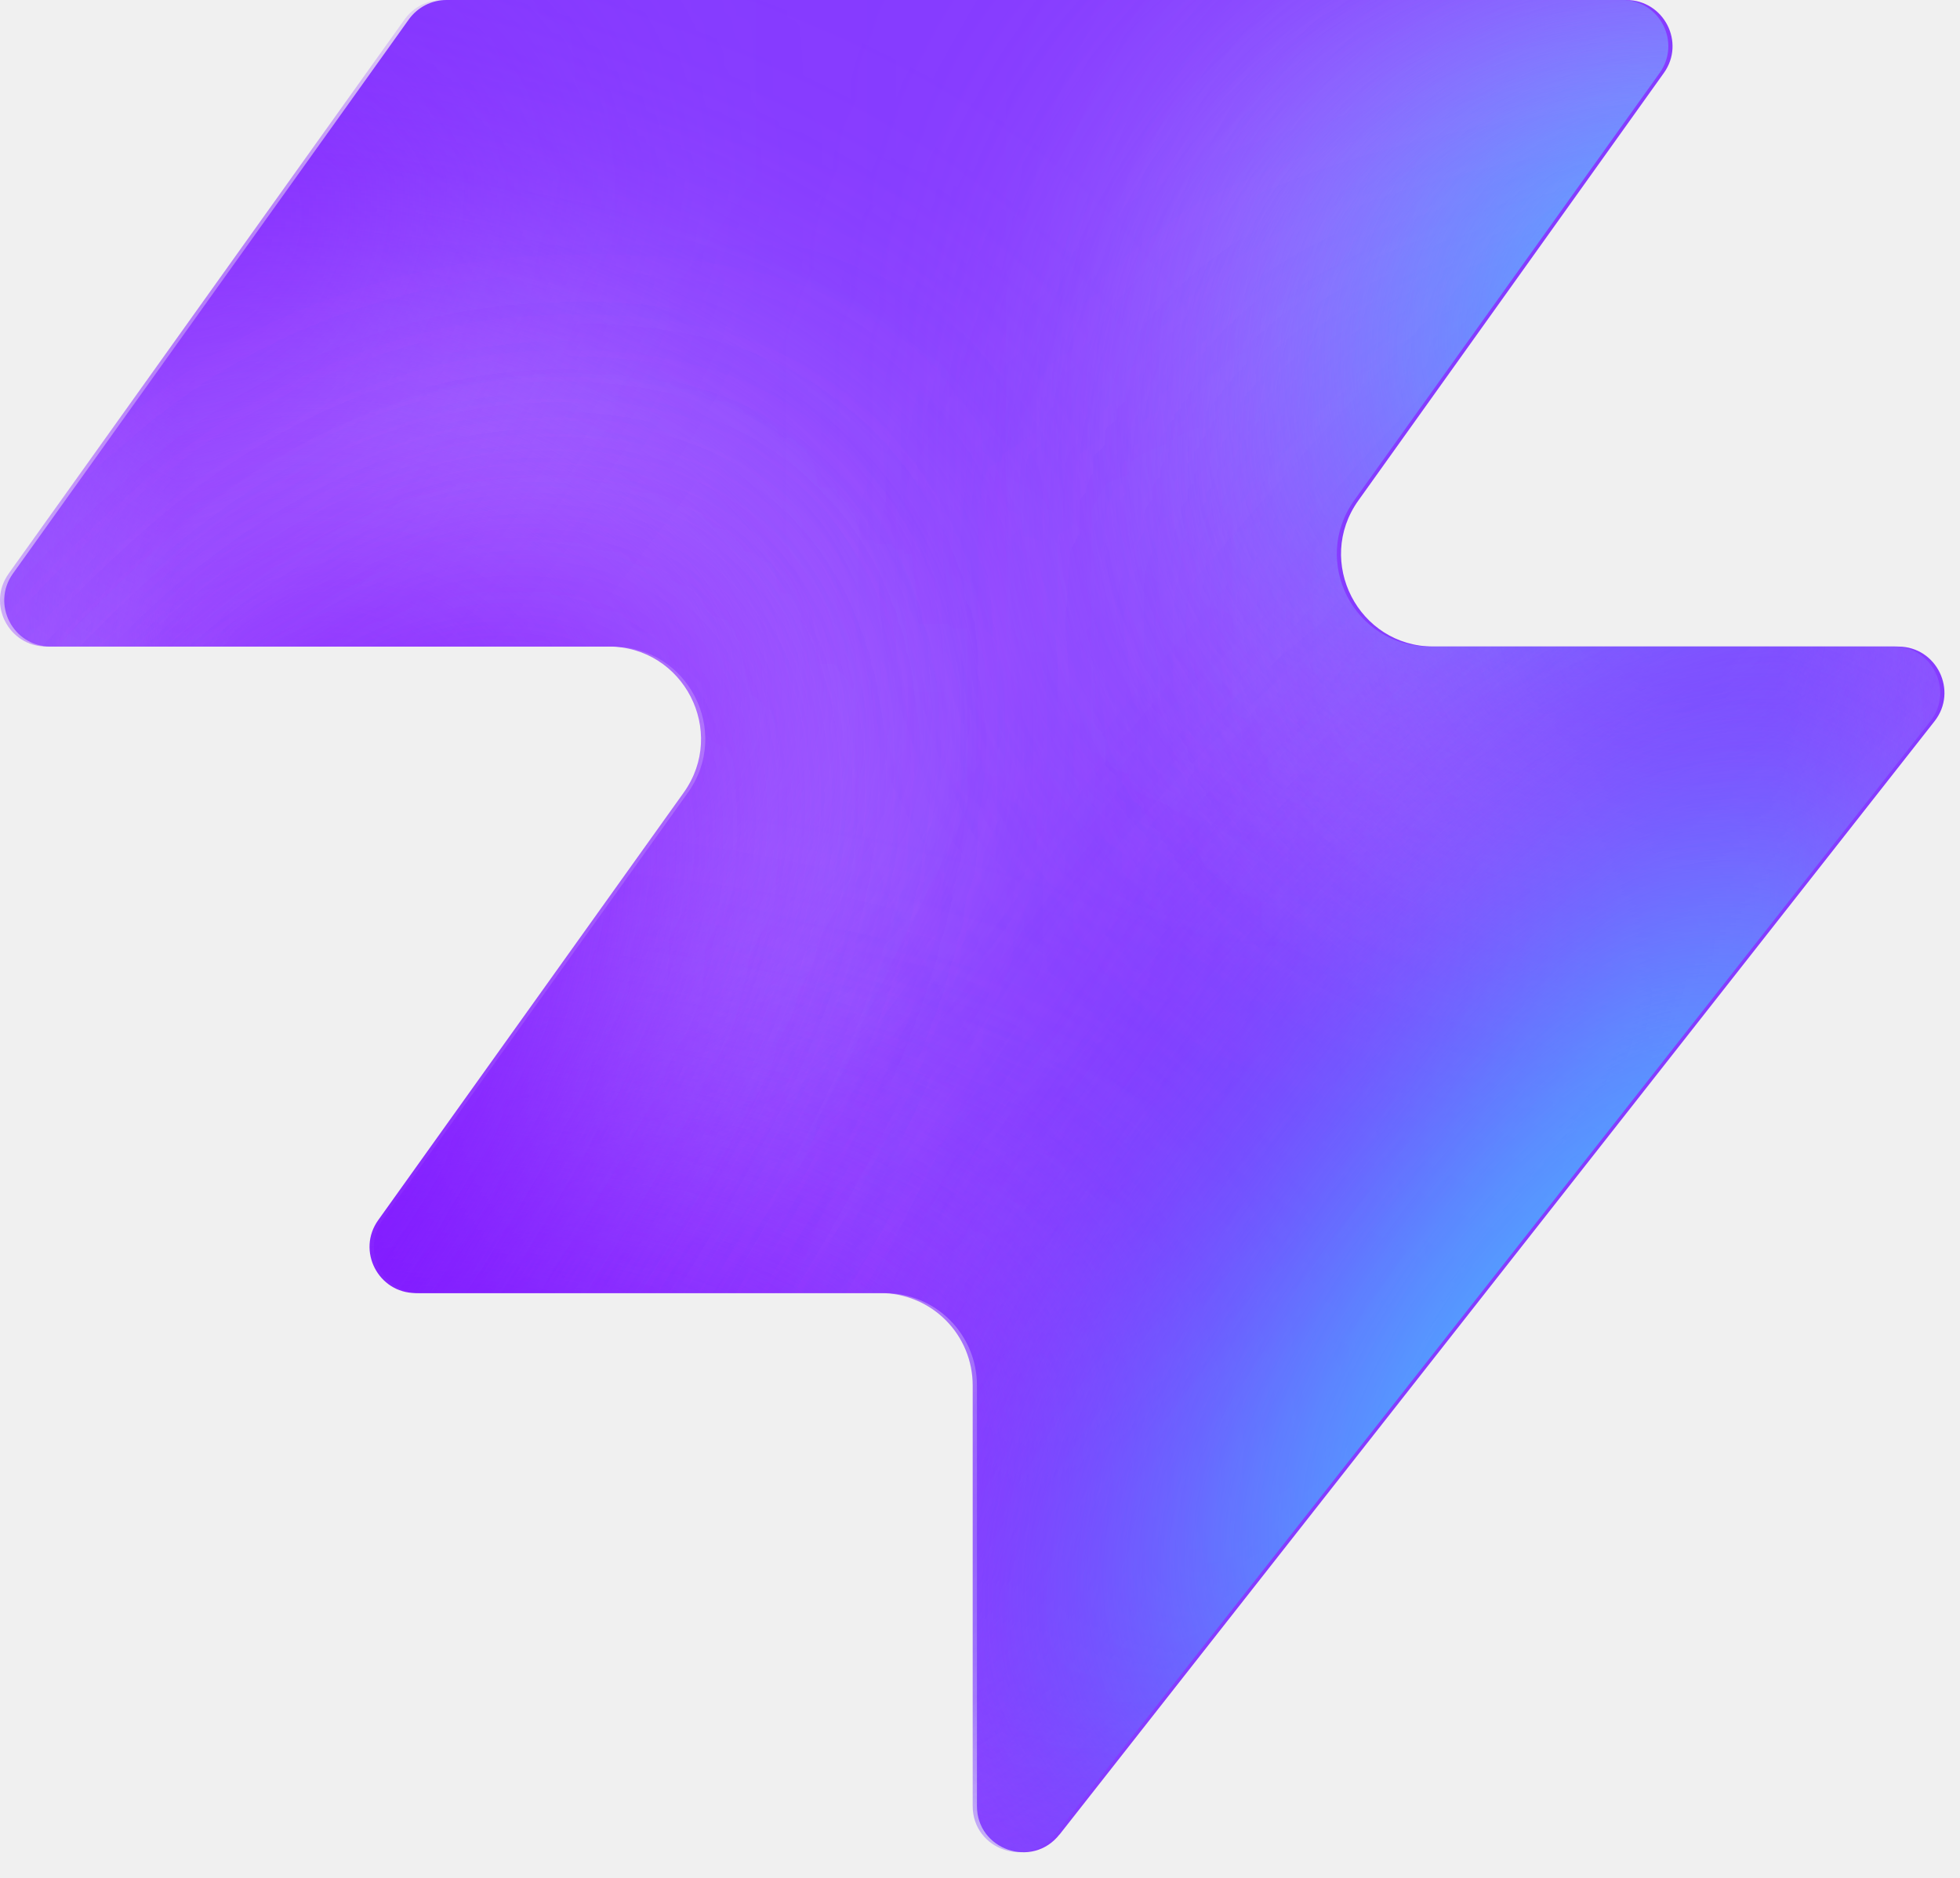
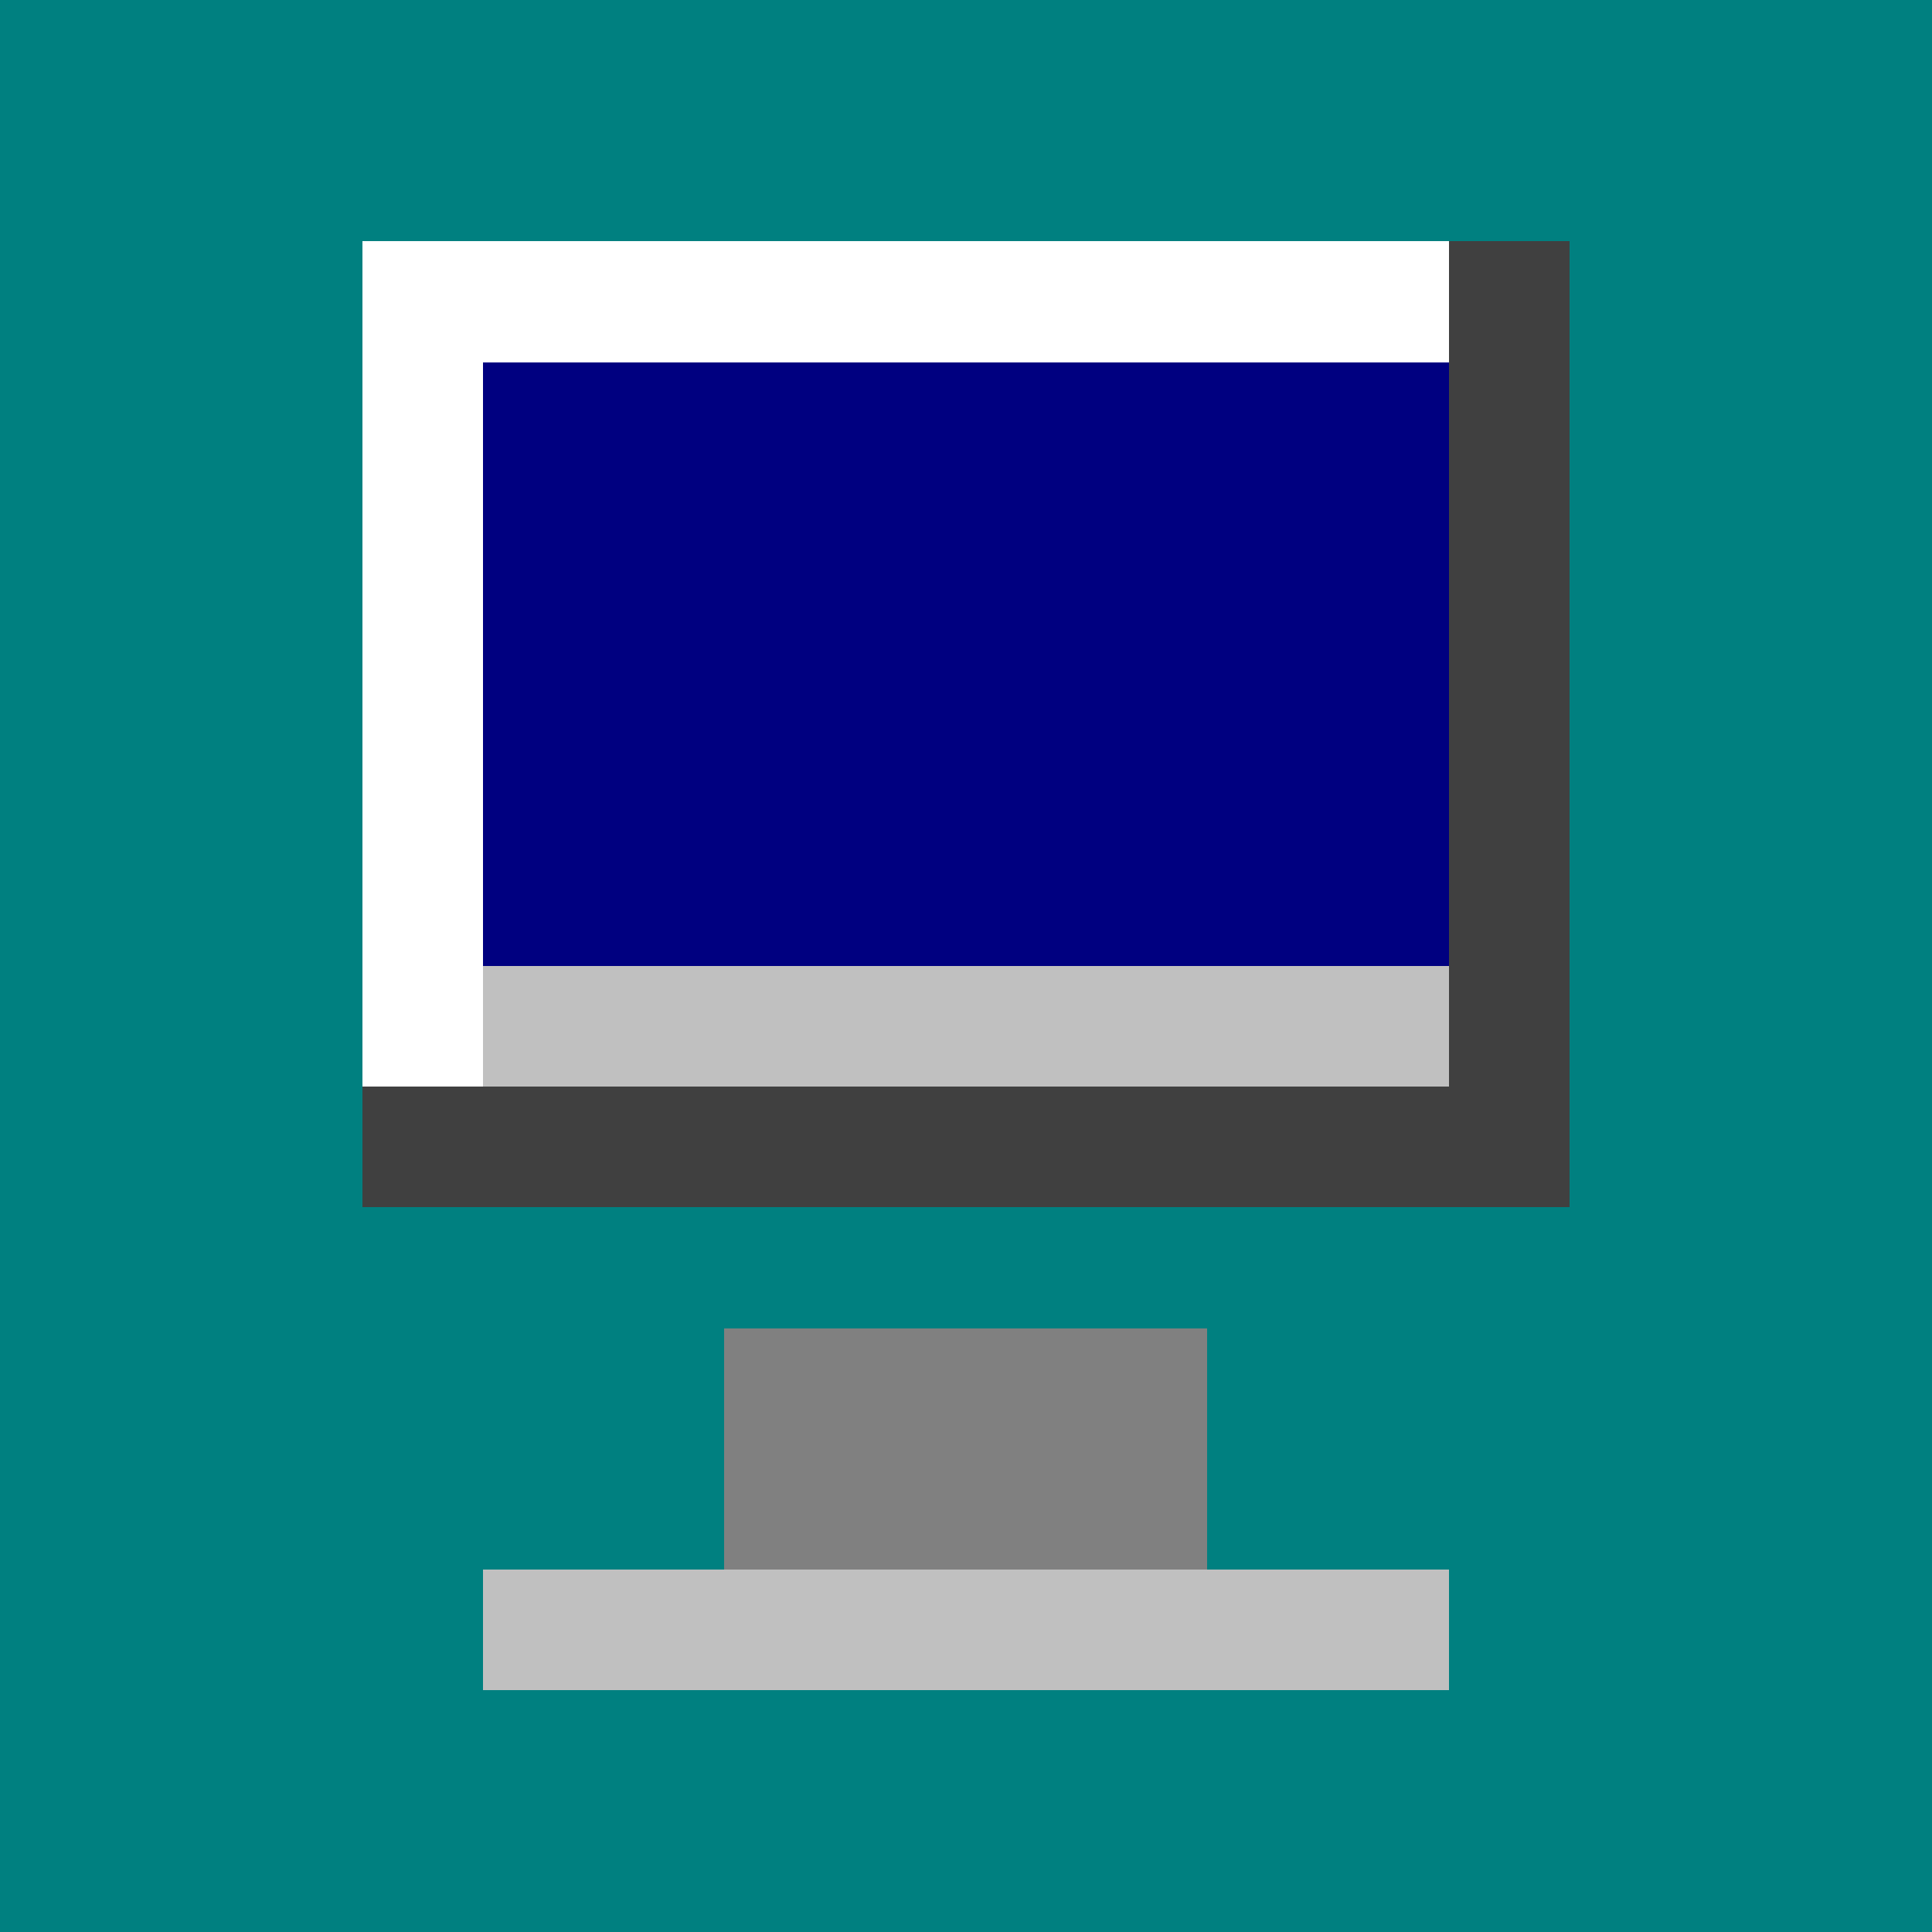
- <svg xmlns="http://www.w3.org/2000/svg" width="48" height="46" fill="none" viewBox="0 0 48 46">
-   <path fill="#863bff" d="M25.946 44.938c-.664.845-2.021.375-2.021-.698V33.937a2.26 2.26 0 0 0-2.262-2.262H10.287c-.92 0-1.456-1.04-.92-1.788l7.48-10.471c1.07-1.497 0-3.578-1.842-3.578H1.237c-.92 0-1.456-1.04-.92-1.788L10.013.474c.214-.297.556-.474.92-.474h28.894c.92 0 1.456 1.04.92 1.788l-7.48 10.471c-1.07 1.498 0 3.579 1.842 3.579h11.377c.943 0 1.473 1.088.89 1.83L25.947 44.94z" style="fill:#863bff;fill:color(display-p3 .525 .23 1);fill-opacity:1" />
-   <mask id="a" width="48" height="46" x="0" y="0" maskUnits="userSpaceOnUse" style="mask-type:alpha">
-     <path fill="#000" d="M25.842 44.938c-.664.844-2.021.375-2.021-.698V33.937a2.26 2.26 0 0 0-2.262-2.262H10.183c-.92 0-1.456-1.04-.92-1.788l7.48-10.471c1.07-1.498 0-3.579-1.842-3.579H1.133c-.92 0-1.456-1.04-.92-1.787L9.91.473c.214-.297.556-.474.92-.474h28.894c.92 0 1.456 1.04.92 1.788l-7.48 10.471c-1.07 1.498 0 3.578 1.842 3.578h11.377c.943 0 1.473 1.088.89 1.832L25.843 44.94z" style="fill:#000;fill-opacity:1" />
-   </mask>
-   <g mask="url(#a)">
-     <g filter="url(#b)">
-       <ellipse cx="5.508" cy="14.704" fill="#ede6ff" rx="5.508" ry="14.704" style="fill:#ede6ff;fill:color(display-p3 .927 .903 1);fill-opacity:1" transform="matrix(.00324 1 1 -.00324 -4.47 31.516)" />
-     </g>
-     <g filter="url(#c)">
-       <ellipse cx="10.399" cy="29.851" fill="#ede6ff" rx="10.399" ry="29.851" style="fill:#ede6ff;fill:color(display-p3 .927 .903 1);fill-opacity:1" transform="matrix(.00324 1 1 -.00324 -39.328 7.883)" />
-     </g>
-     <g filter="url(#d)">
-       <ellipse cx="5.508" cy="30.487" fill="#7e14ff" rx="5.508" ry="30.487" style="fill:#7e14ff;fill:color(display-p3 .492 .077 1);fill-opacity:1" transform="rotate(89.814 -25.913 -14.639)scale(1 -1)" />
-     </g>
-     <g filter="url(#e)">
-       <ellipse cx="5.508" cy="30.599" fill="#7e14ff" rx="5.508" ry="30.599" style="fill:#7e14ff;fill:color(display-p3 .492 .077 1);fill-opacity:1" transform="rotate(89.814 -32.644 -3.334)scale(1 -1)" />
-     </g>
-     <g filter="url(#f)">
-       <ellipse cx="5.508" cy="30.599" fill="#7e14ff" rx="5.508" ry="30.599" style="fill:#7e14ff;fill:color(display-p3 .492 .077 1);fill-opacity:1" transform="matrix(.00324 1 1 -.00324 -34.34 30.47)" />
-     </g>
-     <g filter="url(#g)">
-       <ellipse cx="14.072" cy="22.078" fill="#ede6ff" rx="14.072" ry="22.078" style="fill:#ede6ff;fill:color(display-p3 .927 .903 1);fill-opacity:1" transform="rotate(93.35 24.506 48.493)scale(-1 1)" />
-     </g>
-     <g filter="url(#h)">
-       <ellipse cx="3.47" cy="21.501" fill="#7e14ff" rx="3.47" ry="21.501" style="fill:#7e14ff;fill:color(display-p3 .492 .077 1);fill-opacity:1" transform="rotate(89.009 28.708 47.59)scale(-1 1)" />
-     </g>
-     <g filter="url(#i)">
-       <ellipse cx="3.47" cy="21.501" fill="#7e14ff" rx="3.47" ry="21.501" style="fill:#7e14ff;fill:color(display-p3 .492 .077 1);fill-opacity:1" transform="rotate(89.009 28.708 47.59)scale(-1 1)" />
-     </g>
-     <g filter="url(#j)">
-       <ellipse cx=".387" cy="8.972" fill="#7e14ff" rx="4.407" ry="29.108" style="fill:#7e14ff;fill:color(display-p3 .492 .077 1);fill-opacity:1" transform="rotate(39.51 .387 8.972)" />
-     </g>
-     <g filter="url(#k)">
-       <ellipse cx="47.523" cy="-6.092" fill="#7e14ff" rx="4.407" ry="29.108" style="fill:#7e14ff;fill:color(display-p3 .492 .077 1);fill-opacity:1" transform="rotate(37.892 47.523 -6.092)" />
-     </g>
-     <g filter="url(#l)">
-       <ellipse cx="41.412" cy="6.333" fill="#47bfff" rx="5.971" ry="9.665" style="fill:#47bfff;fill:color(display-p3 .28 .748 1);fill-opacity:1" transform="rotate(37.892 41.412 6.333)" />
-     </g>
-     <g filter="url(#m)">
-       <ellipse cx="-1.879" cy="38.332" fill="#7e14ff" rx="4.407" ry="29.108" style="fill:#7e14ff;fill:color(display-p3 .492 .077 1);fill-opacity:1" transform="rotate(37.892 -1.88 38.332)" />
-     </g>
-     <g filter="url(#n)">
-       <ellipse cx="-1.879" cy="38.332" fill="#7e14ff" rx="4.407" ry="29.108" style="fill:#7e14ff;fill:color(display-p3 .492 .077 1);fill-opacity:1" transform="rotate(37.892 -1.88 38.332)" />
-     </g>
-     <g filter="url(#o)">
-       <ellipse cx="35.651" cy="29.907" fill="#7e14ff" rx="4.407" ry="29.108" style="fill:#7e14ff;fill:color(display-p3 .492 .077 1);fill-opacity:1" transform="rotate(37.892 35.651 29.907)" />
-     </g>
-     <g filter="url(#p)">
-       <ellipse cx="38.418" cy="32.4" fill="#47bfff" rx="5.971" ry="15.297" style="fill:#47bfff;fill:color(display-p3 .28 .748 1);fill-opacity:1" transform="rotate(37.892 38.418 32.4)" />
-     </g>
-   </g>
-   <defs>
-     <filter id="b" width="60.045" height="41.654" x="-19.77" y="16.149" color-interpolation-filters="sRGB" filterUnits="userSpaceOnUse">
-       <feFlood flood-opacity="0" result="BackgroundImageFix" />
-       <feBlend in="SourceGraphic" in2="BackgroundImageFix" result="shape" />
-       <feGaussianBlur result="effect1_foregroundBlur_2002_17158" stdDeviation="7.659" />
-     </filter>
-     <filter id="c" width="90.34" height="51.437" x="-54.613" y="-7.533" color-interpolation-filters="sRGB" filterUnits="userSpaceOnUse">
-       <feFlood flood-opacity="0" result="BackgroundImageFix" />
-       <feBlend in="SourceGraphic" in2="BackgroundImageFix" result="shape" />
-       <feGaussianBlur result="effect1_foregroundBlur_2002_17158" stdDeviation="7.659" />
-     </filter>
-     <filter id="d" width="79.355" height="29.4" x="-49.64" y="2.03" color-interpolation-filters="sRGB" filterUnits="userSpaceOnUse">
-       <feFlood flood-opacity="0" result="BackgroundImageFix" />
-       <feBlend in="SourceGraphic" in2="BackgroundImageFix" result="shape" />
-       <feGaussianBlur result="effect1_foregroundBlur_2002_17158" stdDeviation="4.596" />
-     </filter>
-     <filter id="e" width="79.579" height="29.4" x="-45.045" y="20.029" color-interpolation-filters="sRGB" filterUnits="userSpaceOnUse">
-       <feFlood flood-opacity="0" result="BackgroundImageFix" />
-       <feBlend in="SourceGraphic" in2="BackgroundImageFix" result="shape" />
-       <feGaussianBlur result="effect1_foregroundBlur_2002_17158" stdDeviation="4.596" />
-     </filter>
-     <filter id="f" width="79.579" height="29.4" x="-43.513" y="21.178" color-interpolation-filters="sRGB" filterUnits="userSpaceOnUse">
-       <feFlood flood-opacity="0" result="BackgroundImageFix" />
-       <feBlend in="SourceGraphic" in2="BackgroundImageFix" result="shape" />
-       <feGaussianBlur result="effect1_foregroundBlur_2002_17158" stdDeviation="4.596" />
-     </filter>
-     <filter id="g" width="74.749" height="58.852" x="15.756" y="-17.901" color-interpolation-filters="sRGB" filterUnits="userSpaceOnUse">
-       <feFlood flood-opacity="0" result="BackgroundImageFix" />
-       <feBlend in="SourceGraphic" in2="BackgroundImageFix" result="shape" />
-       <feGaussianBlur result="effect1_foregroundBlur_2002_17158" stdDeviation="7.659" />
-     </filter>
-     <filter id="h" width="61.377" height="25.362" x="23.548" y="2.284" color-interpolation-filters="sRGB" filterUnits="userSpaceOnUse">
-       <feFlood flood-opacity="0" result="BackgroundImageFix" />
-       <feBlend in="SourceGraphic" in2="BackgroundImageFix" result="shape" />
-       <feGaussianBlur result="effect1_foregroundBlur_2002_17158" stdDeviation="4.596" />
-     </filter>
-     <filter id="i" width="61.377" height="25.362" x="23.548" y="2.284" color-interpolation-filters="sRGB" filterUnits="userSpaceOnUse">
-       <feFlood flood-opacity="0" result="BackgroundImageFix" />
-       <feBlend in="SourceGraphic" in2="BackgroundImageFix" result="shape" />
-       <feGaussianBlur result="effect1_foregroundBlur_2002_17158" stdDeviation="4.596" />
-     </filter>
-     <filter id="j" width="56.045" height="63.649" x="-27.636" y="-22.853" color-interpolation-filters="sRGB" filterUnits="userSpaceOnUse">
-       <feFlood flood-opacity="0" result="BackgroundImageFix" />
-       <feBlend in="SourceGraphic" in2="BackgroundImageFix" result="shape" />
-       <feGaussianBlur result="effect1_foregroundBlur_2002_17158" stdDeviation="4.596" />
-     </filter>
-     <filter id="k" width="54.814" height="64.646" x="20.116" y="-38.415" color-interpolation-filters="sRGB" filterUnits="userSpaceOnUse">
-       <feFlood flood-opacity="0" result="BackgroundImageFix" />
-       <feBlend in="SourceGraphic" in2="BackgroundImageFix" result="shape" />
-       <feGaussianBlur result="effect1_foregroundBlur_2002_17158" stdDeviation="4.596" />
-     </filter>
-     <filter id="l" width="33.541" height="35.313" x="24.641" y="-11.323" color-interpolation-filters="sRGB" filterUnits="userSpaceOnUse">
-       <feFlood flood-opacity="0" result="BackgroundImageFix" />
-       <feBlend in="SourceGraphic" in2="BackgroundImageFix" result="shape" />
-       <feGaussianBlur result="effect1_foregroundBlur_2002_17158" stdDeviation="4.596" />
-     </filter>
-     <filter id="m" width="54.814" height="64.646" x="-29.286" y="6.009" color-interpolation-filters="sRGB" filterUnits="userSpaceOnUse">
-       <feFlood flood-opacity="0" result="BackgroundImageFix" />
-       <feBlend in="SourceGraphic" in2="BackgroundImageFix" result="shape" />
-       <feGaussianBlur result="effect1_foregroundBlur_2002_17158" stdDeviation="4.596" />
-     </filter>
-     <filter id="n" width="54.814" height="64.646" x="-29.286" y="6.009" color-interpolation-filters="sRGB" filterUnits="userSpaceOnUse">
-       <feFlood flood-opacity="0" result="BackgroundImageFix" />
-       <feBlend in="SourceGraphic" in2="BackgroundImageFix" result="shape" />
-       <feGaussianBlur result="effect1_foregroundBlur_2002_17158" stdDeviation="4.596" />
-     </filter>
-     <filter id="o" width="54.814" height="64.646" x="8.244" y="-2.416" color-interpolation-filters="sRGB" filterUnits="userSpaceOnUse">
-       <feFlood flood-opacity="0" result="BackgroundImageFix" />
-       <feBlend in="SourceGraphic" in2="BackgroundImageFix" result="shape" />
-       <feGaussianBlur result="effect1_foregroundBlur_2002_17158" stdDeviation="4.596" />
-     </filter>
-     <filter id="p" width="39.409" height="43.623" x="18.713" y="10.588" color-interpolation-filters="sRGB" filterUnits="userSpaceOnUse">
-       <feFlood flood-opacity="0" result="BackgroundImageFix" />
-       <feBlend in="SourceGraphic" in2="BackgroundImageFix" result="shape" />
-       <feGaussianBlur result="effect1_foregroundBlur_2002_17158" stdDeviation="4.596" />
-     </filter>
-   </defs>
+ <svg xmlns="http://www.w3.org/2000/svg" viewBox="0 0 16 16" shape-rendering="crispEdges">
+   <rect width="16" height="16" fill="#008080" />
+   <rect x="3" y="2" width="10" height="8" fill="#c0c0c0" />
+   <rect x="3" y="2" width="10" height="1" fill="#ffffff" />
+   <rect x="3" y="2" width="1" height="8" fill="#ffffff" />
+   <rect x="12" y="2" width="1" height="8" fill="#404040" />
+   <rect x="3" y="9" width="10" height="1" fill="#404040" />
+   <rect x="4" y="3" width="8" height="5" fill="#000080" />
+   <rect x="6" y="11" width="4" height="2" fill="#808080" />
+   <rect x="4" y="13" width="8" height="1" fill="#c0c0c0" />
</svg>
